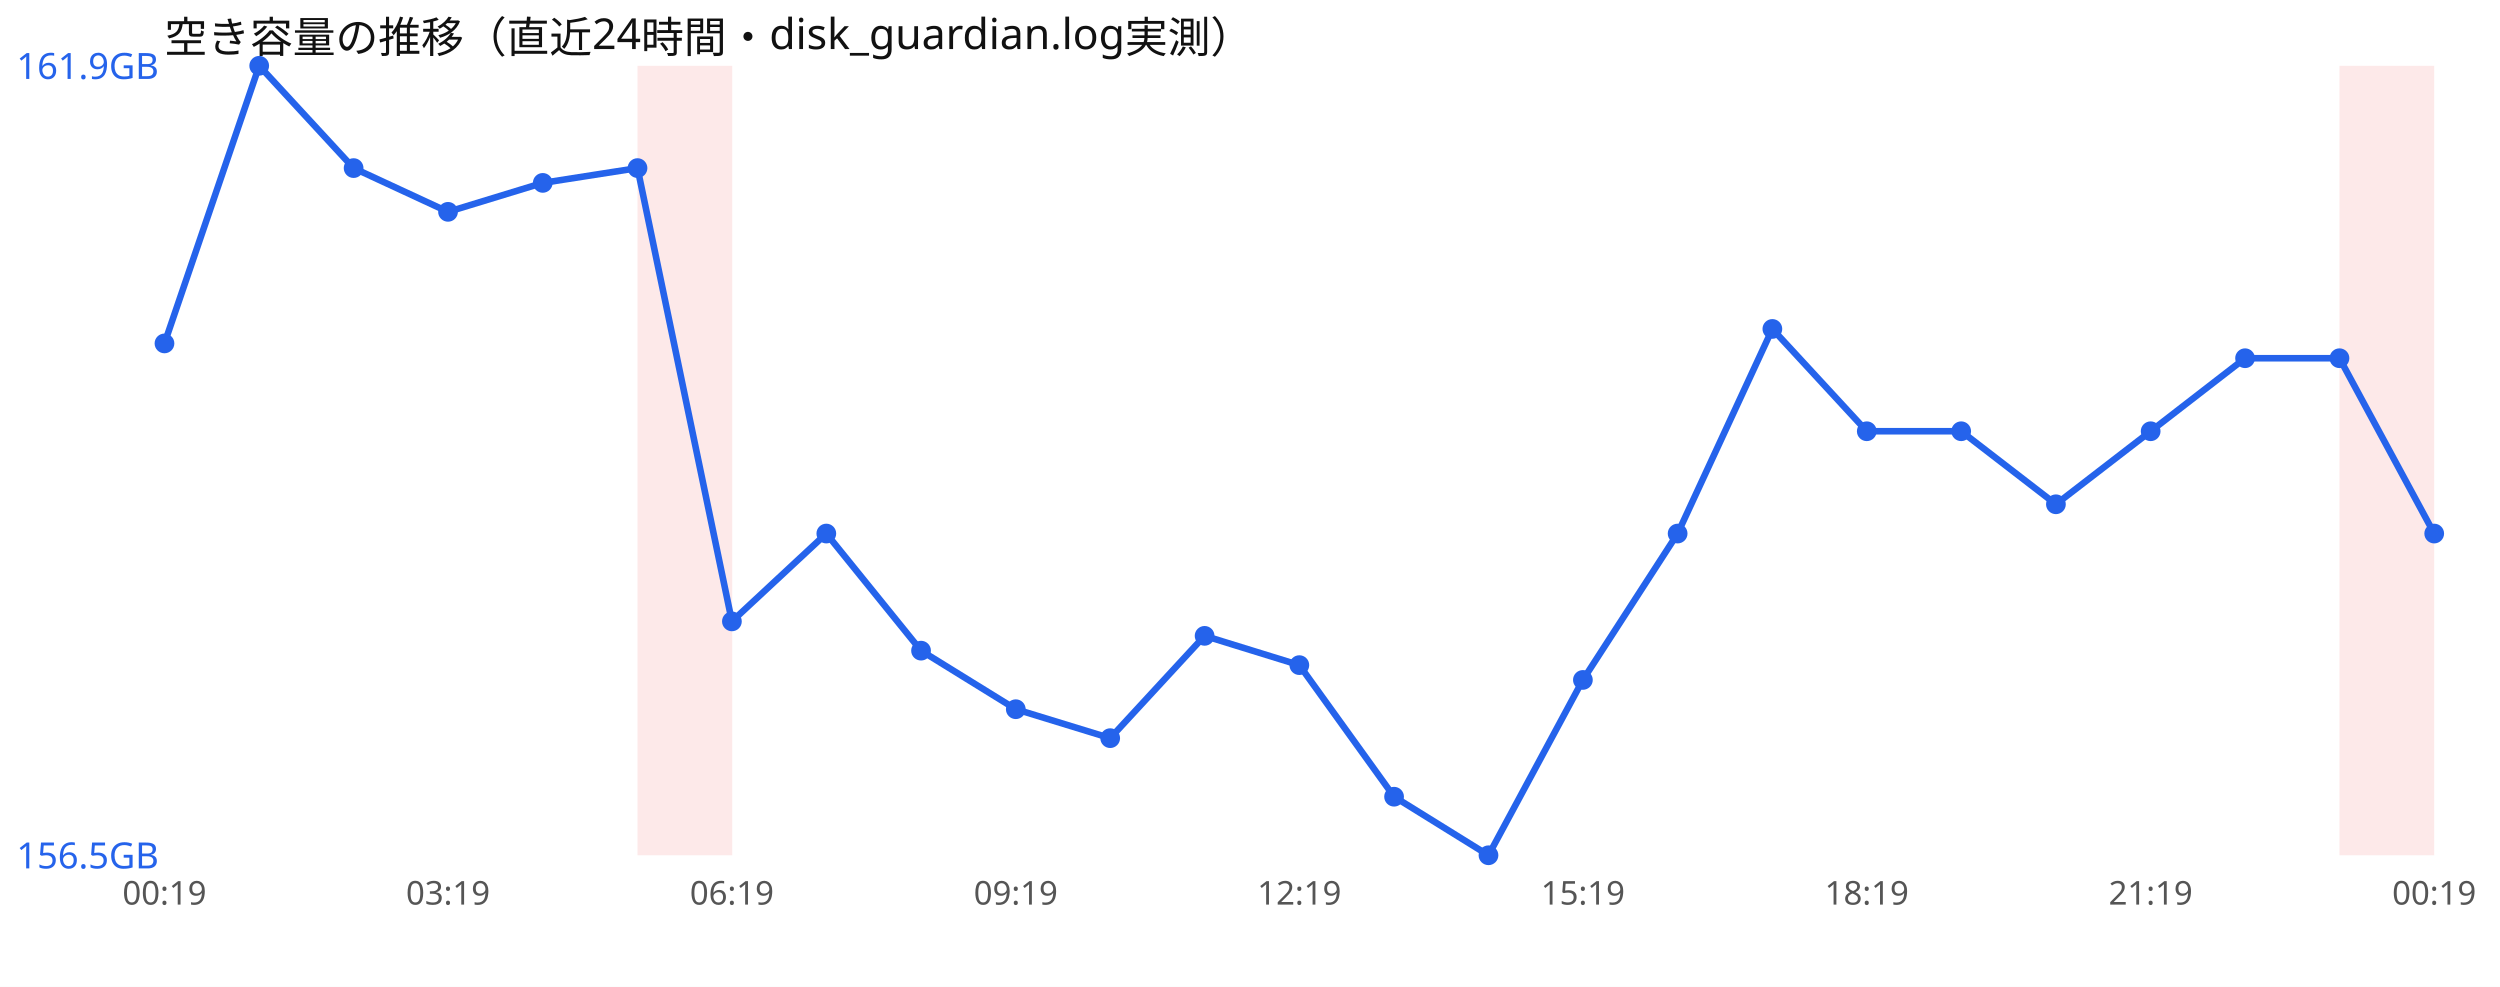
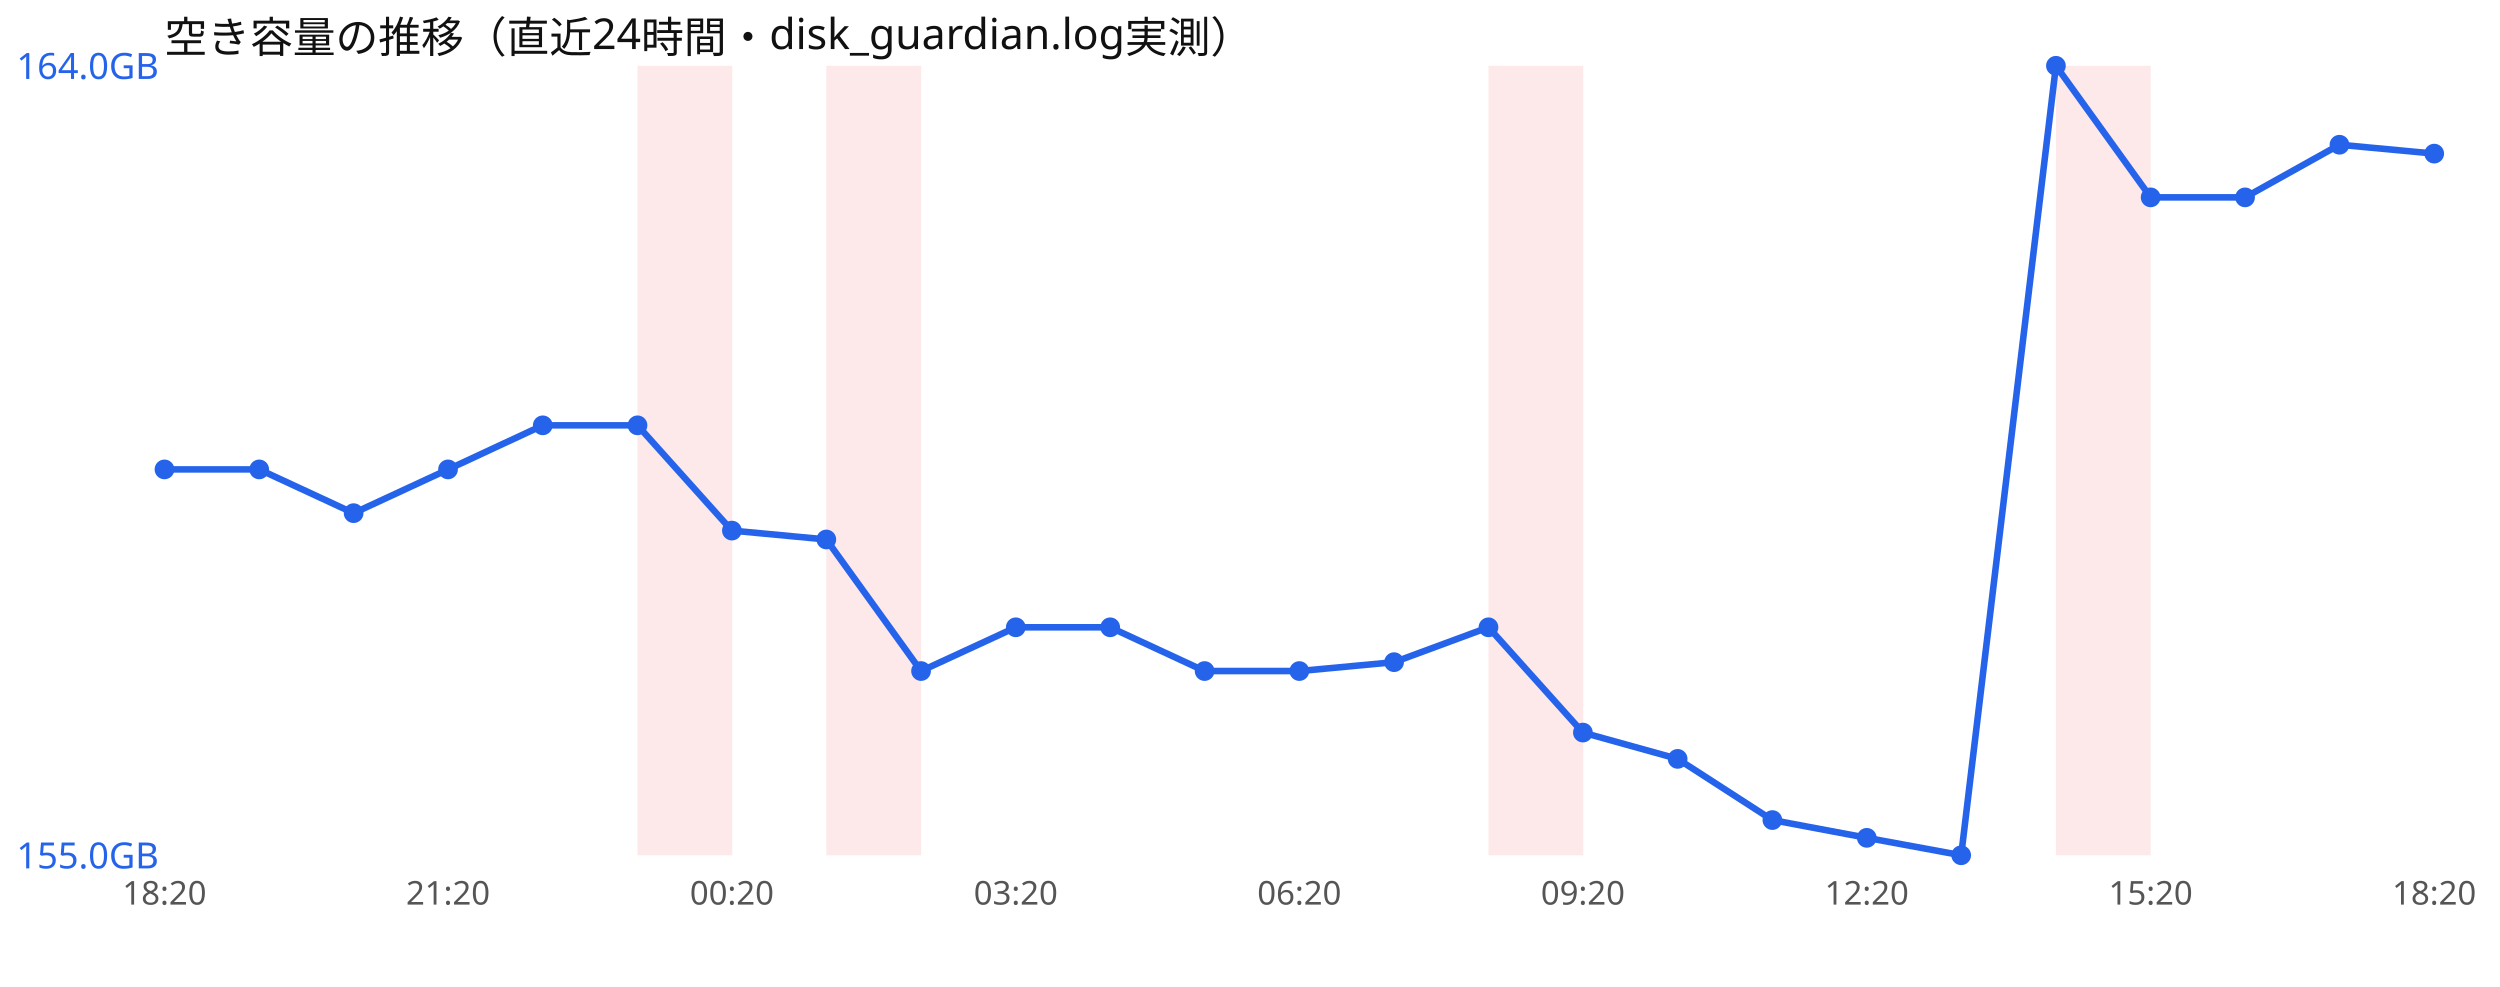
<svg xmlns="http://www.w3.org/2000/svg" width="760" height="300" viewBox="0 0 760 300" font-family="sans-serif">
  <rect width="760" height="300" fill="#ffffff" />
  <text x="50" y="16" font-size="13" fill="#111">空き容量の推移（直近24時間・disk_guardian.log実測）</text>
  <rect x="193.8" y="20" width="28.8" height="240" fill="#ef4444" opacity="0.12" />
-   <rect x="711.2" y="20" width="28.8" height="240" fill="#ef4444" opacity="0.12" />
-   <polyline points="50.0,104.4 78.8,20.0 107.5,51.1 136.2,64.4 165.0,55.6 193.8,51.1 222.5,188.9 251.2,162.2 280.0,197.8 308.8,215.6 337.5,224.4 366.2,193.3 395.0,202.2 423.8,242.2 452.5,260.0 481.2,206.7 510.0,162.2 538.8,100.0 567.5,131.1 596.2,131.1 625.0,153.3 653.8,131.1 682.5,108.9 711.2,108.9 740.0,162.2" fill="none" stroke="#2563eb" stroke-width="2" />
-   <circle cx="50.0" cy="104.4" r="3" fill="#2563eb" />
-   <circle cx="78.8" cy="20.0" r="3" fill="#2563eb" />
-   <circle cx="107.5" cy="51.1" r="3" fill="#2563eb" />
-   <circle cx="136.2" cy="64.4" r="3" fill="#2563eb" />
-   <circle cx="165.0" cy="55.6" r="3" fill="#2563eb" />
-   <circle cx="193.8" cy="51.1" r="3" fill="#2563eb" />
-   <circle cx="222.5" cy="188.9" r="3" fill="#2563eb" />
-   <circle cx="251.2" cy="162.2" r="3" fill="#2563eb" />
-   <circle cx="280.0" cy="197.8" r="3" fill="#2563eb" />
-   <circle cx="308.8" cy="215.6" r="3" fill="#2563eb" />
-   <circle cx="337.5" cy="224.4" r="3" fill="#2563eb" />
-   <circle cx="366.2" cy="193.3" r="3" fill="#2563eb" />
-   <circle cx="395.0" cy="202.2" r="3" fill="#2563eb" />
-   <circle cx="423.8" cy="242.2" r="3" fill="#2563eb" />
-   <circle cx="452.5" cy="260.0" r="3" fill="#2563eb" />
-   <circle cx="481.2" cy="206.7" r="3" fill="#2563eb" />
-   <circle cx="510.0" cy="162.2" r="3" fill="#2563eb" />
-   <circle cx="538.8" cy="100.0" r="3" fill="#2563eb" />
-   <circle cx="567.5" cy="131.1" r="3" fill="#2563eb" />
-   <circle cx="596.2" cy="131.1" r="3" fill="#2563eb" />
-   <circle cx="625.0" cy="153.3" r="3" fill="#2563eb" />
-   <circle cx="653.8" cy="131.1" r="3" fill="#2563eb" />
-   <circle cx="682.5" cy="108.9" r="3" fill="#2563eb" />
-   <circle cx="711.2" cy="108.9" r="3" fill="#2563eb" />
-   <circle cx="740.0" cy="162.2" r="3" fill="#2563eb" />
-   <text x="5" y="24.0" font-size="11" fill="#2563eb">161.9GB</text>
-   <text x="5" y="264.0" font-size="11" fill="#2563eb">156.5GB</text>
-   <text x="50.0" y="275" font-size="10" fill="#555" text-anchor="middle">00:19</text>
-   <text x="136.2" y="275" font-size="10" fill="#555" text-anchor="middle">03:19</text>
-   <text x="222.5" y="275" font-size="10" fill="#555" text-anchor="middle">06:19</text>
-   <text x="308.8" y="275" font-size="10" fill="#555" text-anchor="middle">09:19</text>
-   <text x="395.0" y="275" font-size="10" fill="#555" text-anchor="middle">12:19</text>
-   <text x="481.2" y="275" font-size="10" fill="#555" text-anchor="middle">15:19</text>
-   <text x="567.5" y="275" font-size="10" fill="#555" text-anchor="middle">18:19</text>
-   <text x="653.8" y="275" font-size="10" fill="#555" text-anchor="middle">21:19</text>
-   <text x="740.0" y="275" font-size="10" fill="#555" text-anchor="middle">00:19</text>
+   <rect x="251.2" y="20" width="28.8" height="240" fill="#ef4444" opacity="0.12" />
+   <rect x="452.5" y="20" width="28.8" height="240" fill="#ef4444" opacity="0.12" />
+   <rect x="625.0" y="20" width="28.8" height="240" fill="#ef4444" opacity="0.12" />
+   <polyline points="50.0,142.7 78.8,142.7 107.5,156.0 136.2,142.7 165.0,129.3 193.8,129.3 222.5,161.3 251.2,164.0 280.0,204.0 308.8,190.7 337.5,190.7 366.2,204.0 395.0,204.0 423.8,201.3 452.5,190.7 481.2,222.7 510.0,230.7 538.8,249.3 567.5,254.7 596.2,260.0 625.0,20.0 653.8,60.0 682.5,60.0 711.2,44.0 740.0,46.7" fill="none" stroke="#2563eb" stroke-width="2" />
+   <circle cx="50.0" cy="142.7" r="3" fill="#2563eb" />
+   <circle cx="78.8" cy="142.7" r="3" fill="#2563eb" />
+   <circle cx="107.5" cy="156.0" r="3" fill="#2563eb" />
+   <circle cx="136.2" cy="142.7" r="3" fill="#2563eb" />
+   <circle cx="165.0" cy="129.3" r="3" fill="#2563eb" />
+   <circle cx="193.8" cy="129.3" r="3" fill="#2563eb" />
+   <circle cx="222.5" cy="161.3" r="3" fill="#2563eb" />
+   <circle cx="251.2" cy="164.0" r="3" fill="#2563eb" />
+   <circle cx="280.0" cy="204.0" r="3" fill="#2563eb" />
+   <circle cx="308.8" cy="190.7" r="3" fill="#2563eb" />
+   <circle cx="337.5" cy="190.7" r="3" fill="#2563eb" />
+   <circle cx="366.2" cy="204.0" r="3" fill="#2563eb" />
+   <circle cx="395.0" cy="204.0" r="3" fill="#2563eb" />
+   <circle cx="423.8" cy="201.3" r="3" fill="#2563eb" />
+   <circle cx="452.5" cy="190.7" r="3" fill="#2563eb" />
+   <circle cx="481.2" cy="222.7" r="3" fill="#2563eb" />
+   <circle cx="510.0" cy="230.7" r="3" fill="#2563eb" />
+   <circle cx="538.8" cy="249.3" r="3" fill="#2563eb" />
+   <circle cx="567.5" cy="254.7" r="3" fill="#2563eb" />
+   <circle cx="596.2" cy="260.0" r="3" fill="#2563eb" />
+   <circle cx="625.0" cy="20.0" r="3" fill="#2563eb" />
+   <circle cx="653.8" cy="60.0" r="3" fill="#2563eb" />
+   <circle cx="682.5" cy="60.0" r="3" fill="#2563eb" />
+   <circle cx="711.2" cy="44.0" r="3" fill="#2563eb" />
+   <circle cx="740.0" cy="46.7" r="3" fill="#2563eb" />
+   <text x="5" y="24.0" font-size="11" fill="#2563eb">164.0GB</text>
+   <text x="5" y="264.0" font-size="11" fill="#2563eb">155.0GB</text>
+   <text x="50.0" y="275" font-size="10" fill="#555" text-anchor="middle">18:20</text>
+   <text x="136.2" y="275" font-size="10" fill="#555" text-anchor="middle">21:20</text>
+   <text x="222.5" y="275" font-size="10" fill="#555" text-anchor="middle">00:20</text>
+   <text x="308.8" y="275" font-size="10" fill="#555" text-anchor="middle">03:20</text>
+   <text x="395.0" y="275" font-size="10" fill="#555" text-anchor="middle">06:20</text>
+   <text x="481.2" y="275" font-size="10" fill="#555" text-anchor="middle">09:20</text>
+   <text x="567.5" y="275" font-size="10" fill="#555" text-anchor="middle">12:20</text>
+   <text x="653.8" y="275" font-size="10" fill="#555" text-anchor="middle">15:20</text>
+   <text x="740.0" y="275" font-size="10" fill="#555" text-anchor="middle">18:20</text>
</svg>
